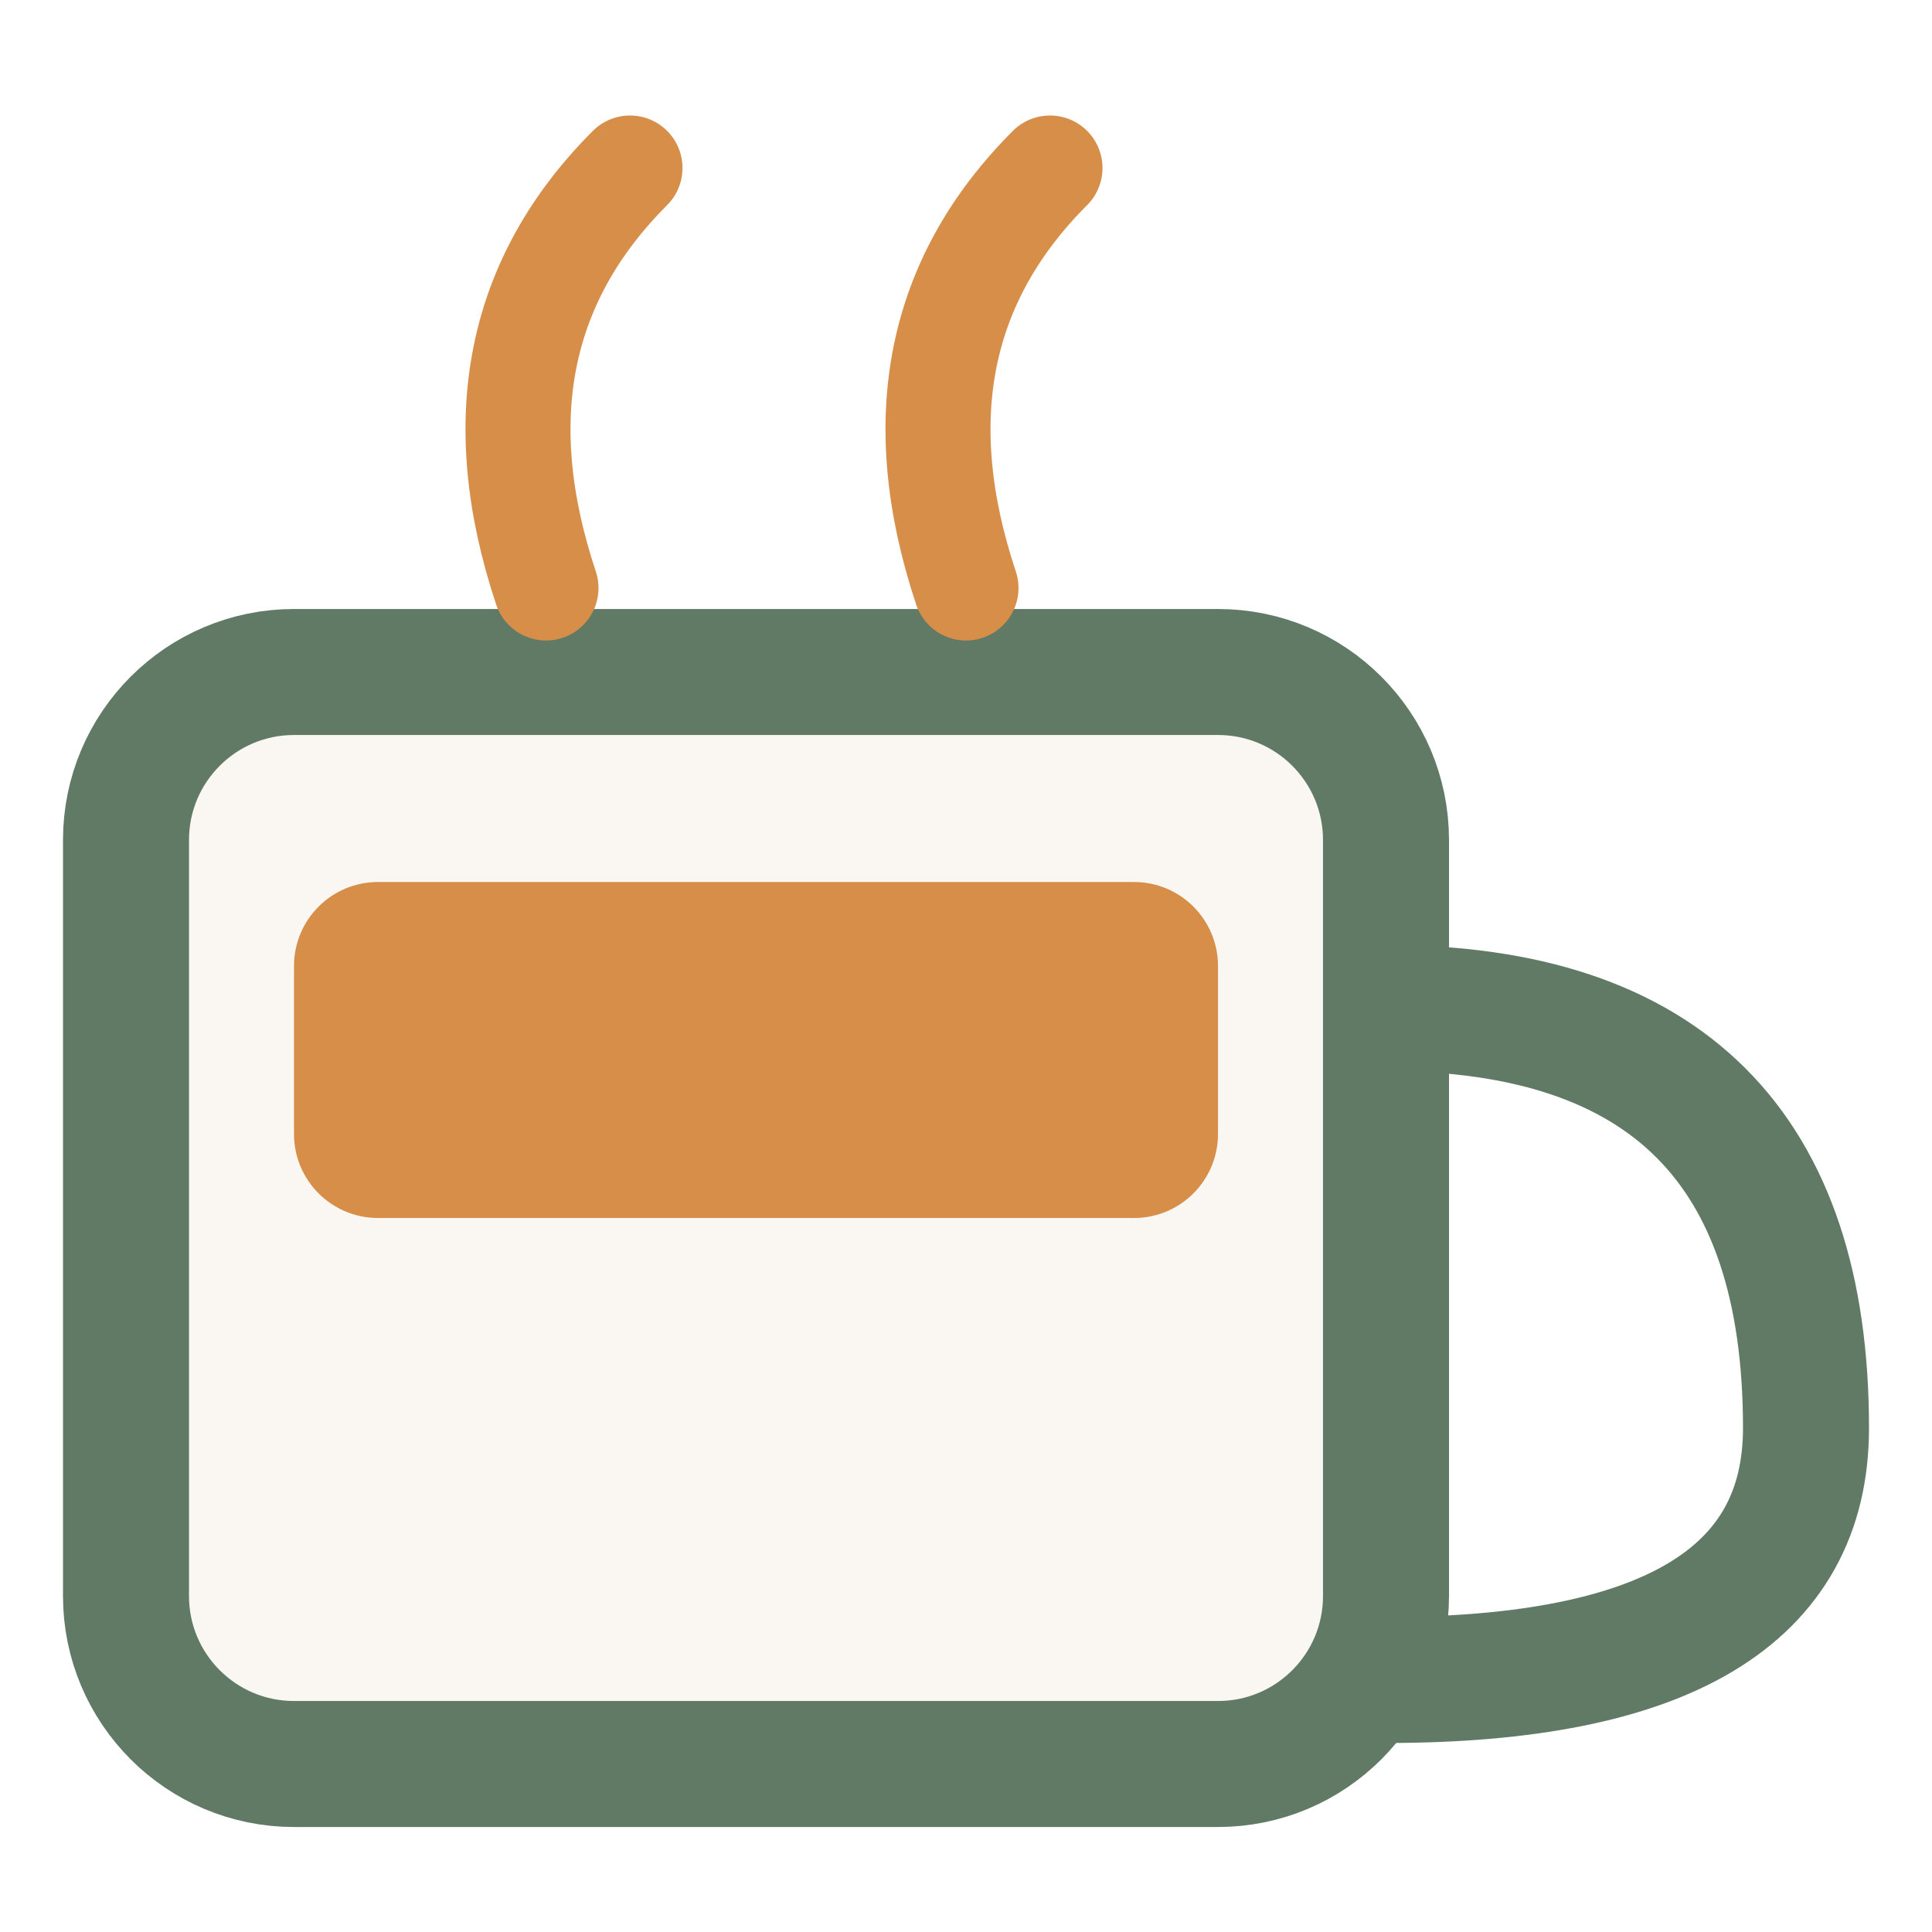
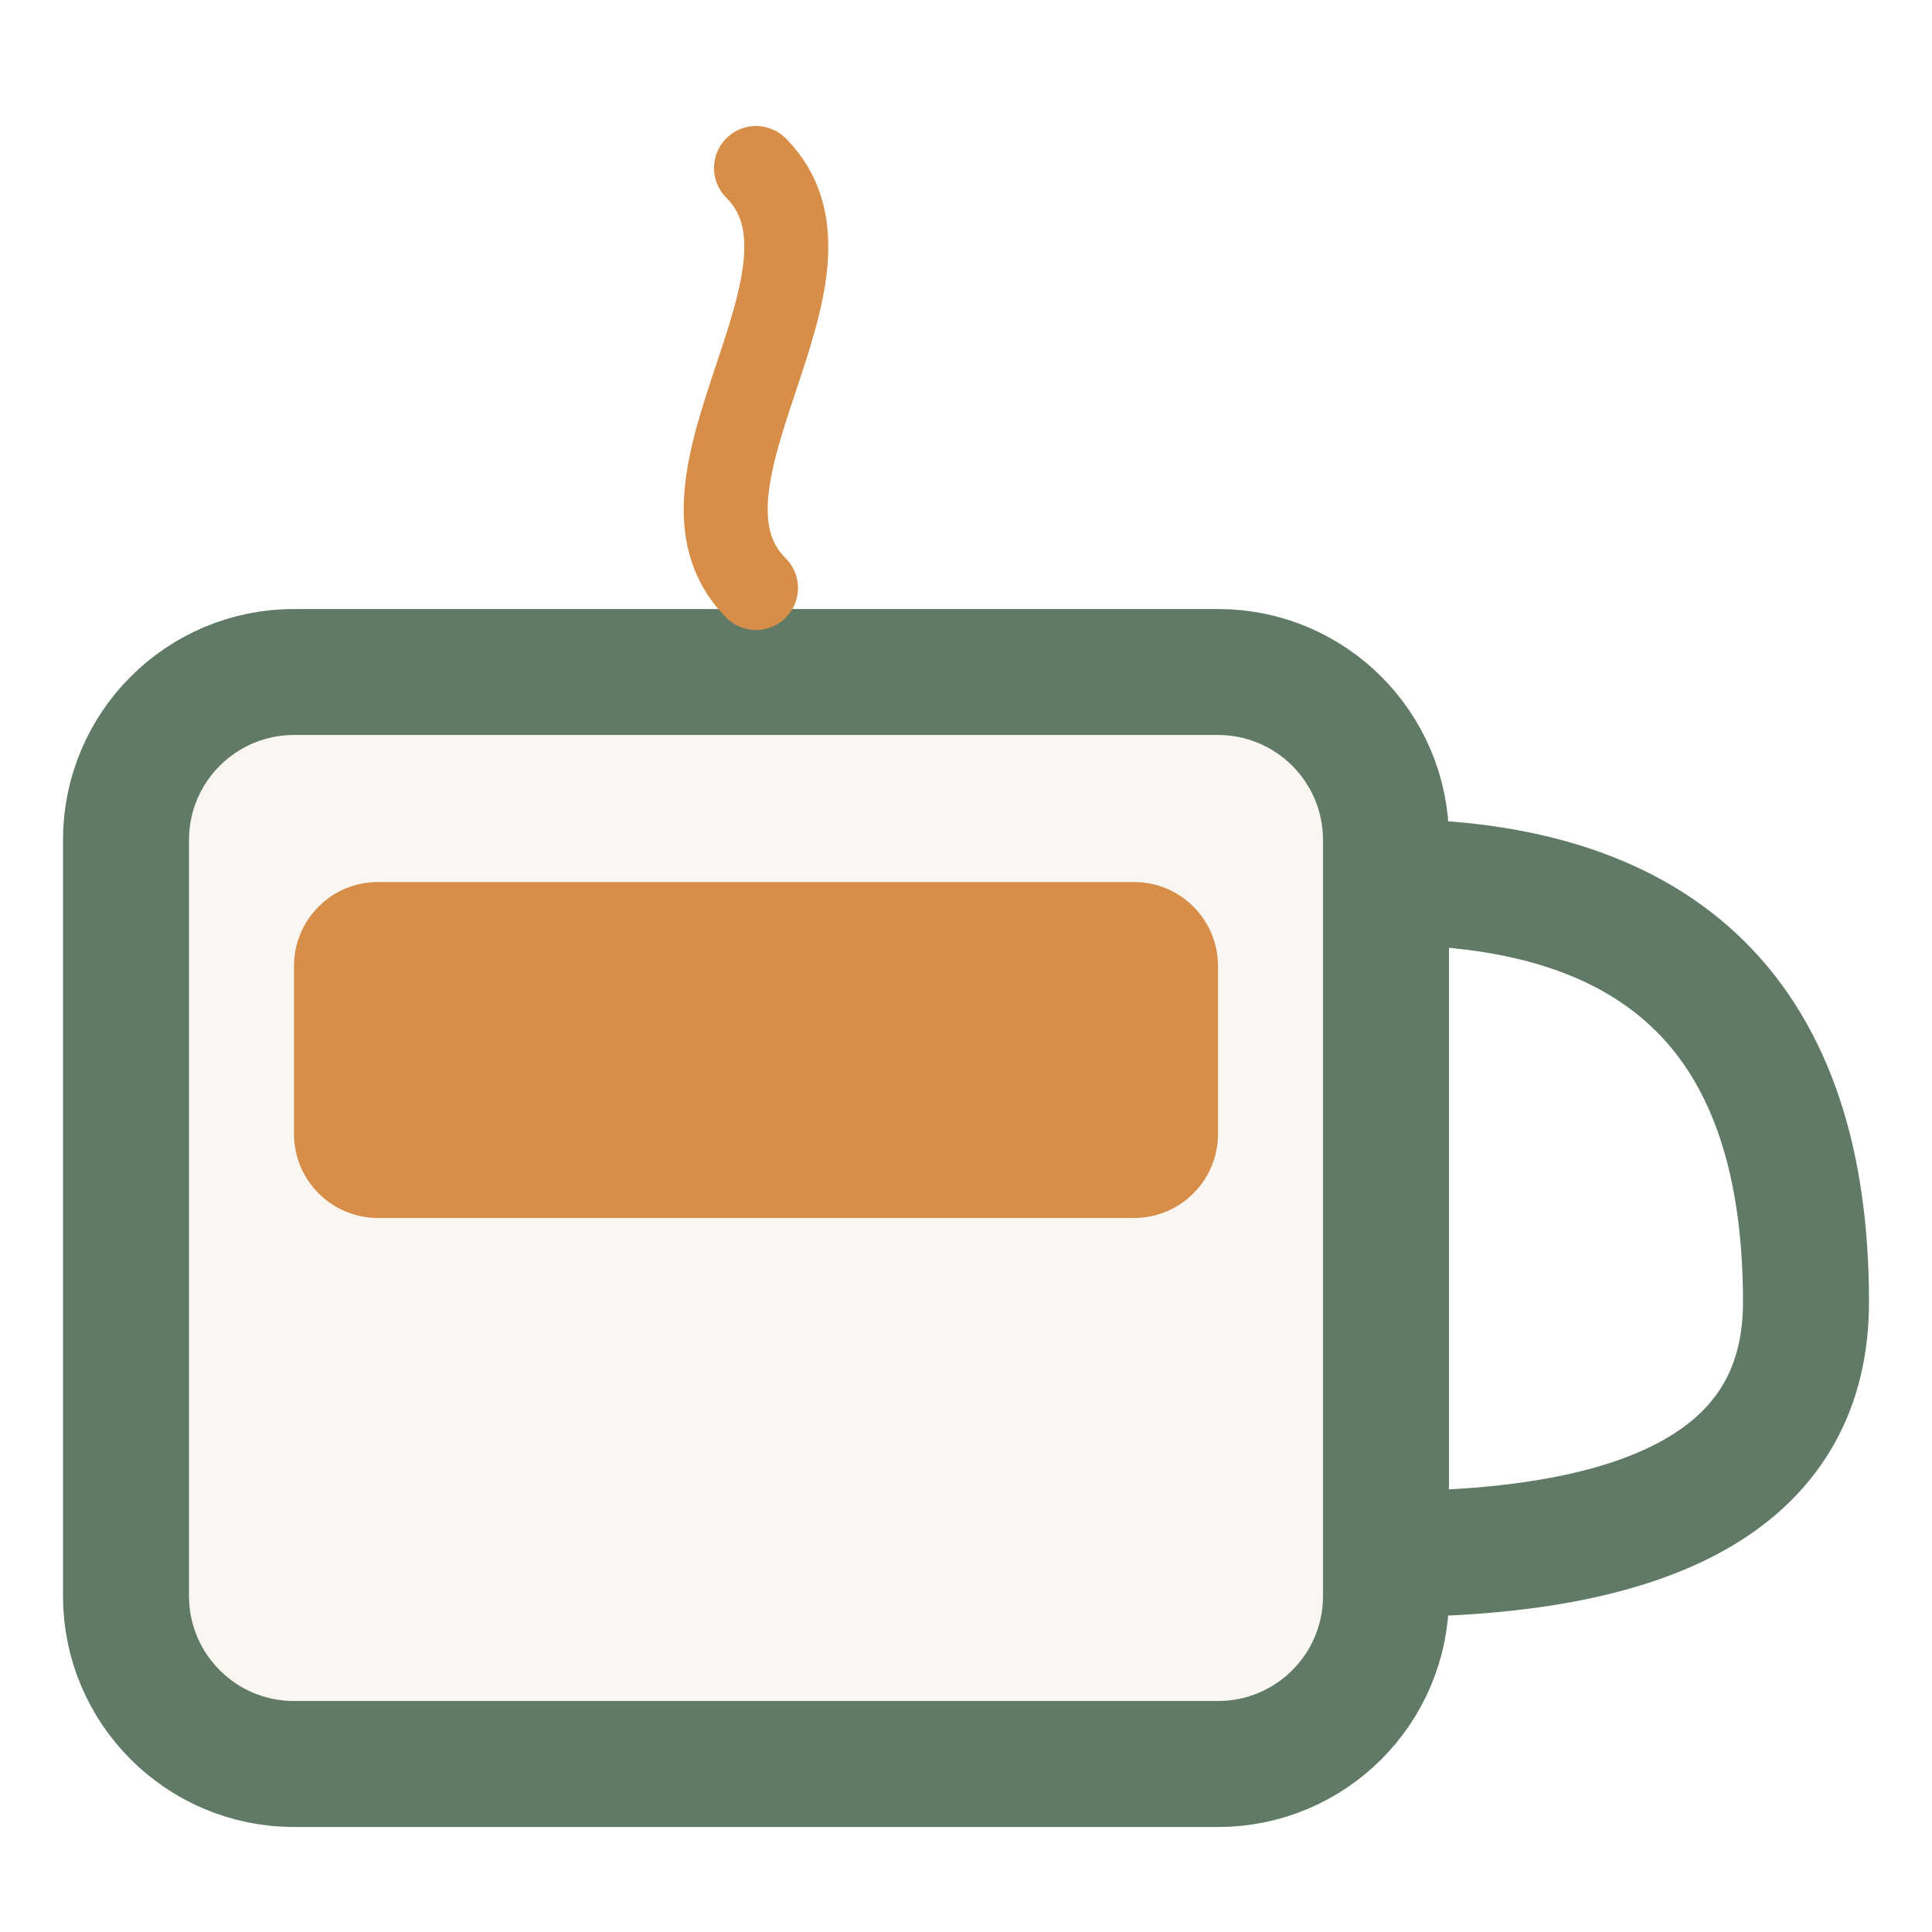
<svg xmlns="http://www.w3.org/2000/svg" viewBox="9 8 46 46">
  <rect x="12" y="24" width="30" height="26" rx="4" fill="#FAF7F2" stroke="#607A66" stroke-width="3" />
  <rect x="16" y="29" width="22" height="8" rx="2" fill="#D68E49" />
-   <path d="M42 32 Q52 32 52 42 Q52 48 42 48" stroke="#607A66" stroke-width="3" fill="none" />
-   <path d="M22 22 Q20 16 24 12" stroke="#D68E49" stroke-width="2.5" stroke-linecap="round" fill="none" />
-   <path d="M32 22 Q30 16 34 12" stroke="#D68E49" stroke-width="2.5" stroke-linecap="round" fill="none" />
+   <path d="M42 29 Q52 29 52 39 Q52 45 42 45" stroke="#607A66" stroke-width="3" fill="none" />
+   <path d="M27 22 C24.5 19.5 29.5 14.5 27 12" stroke="#D68E49" stroke-width="2" stroke-linecap="round" fill="none" />
</svg>
